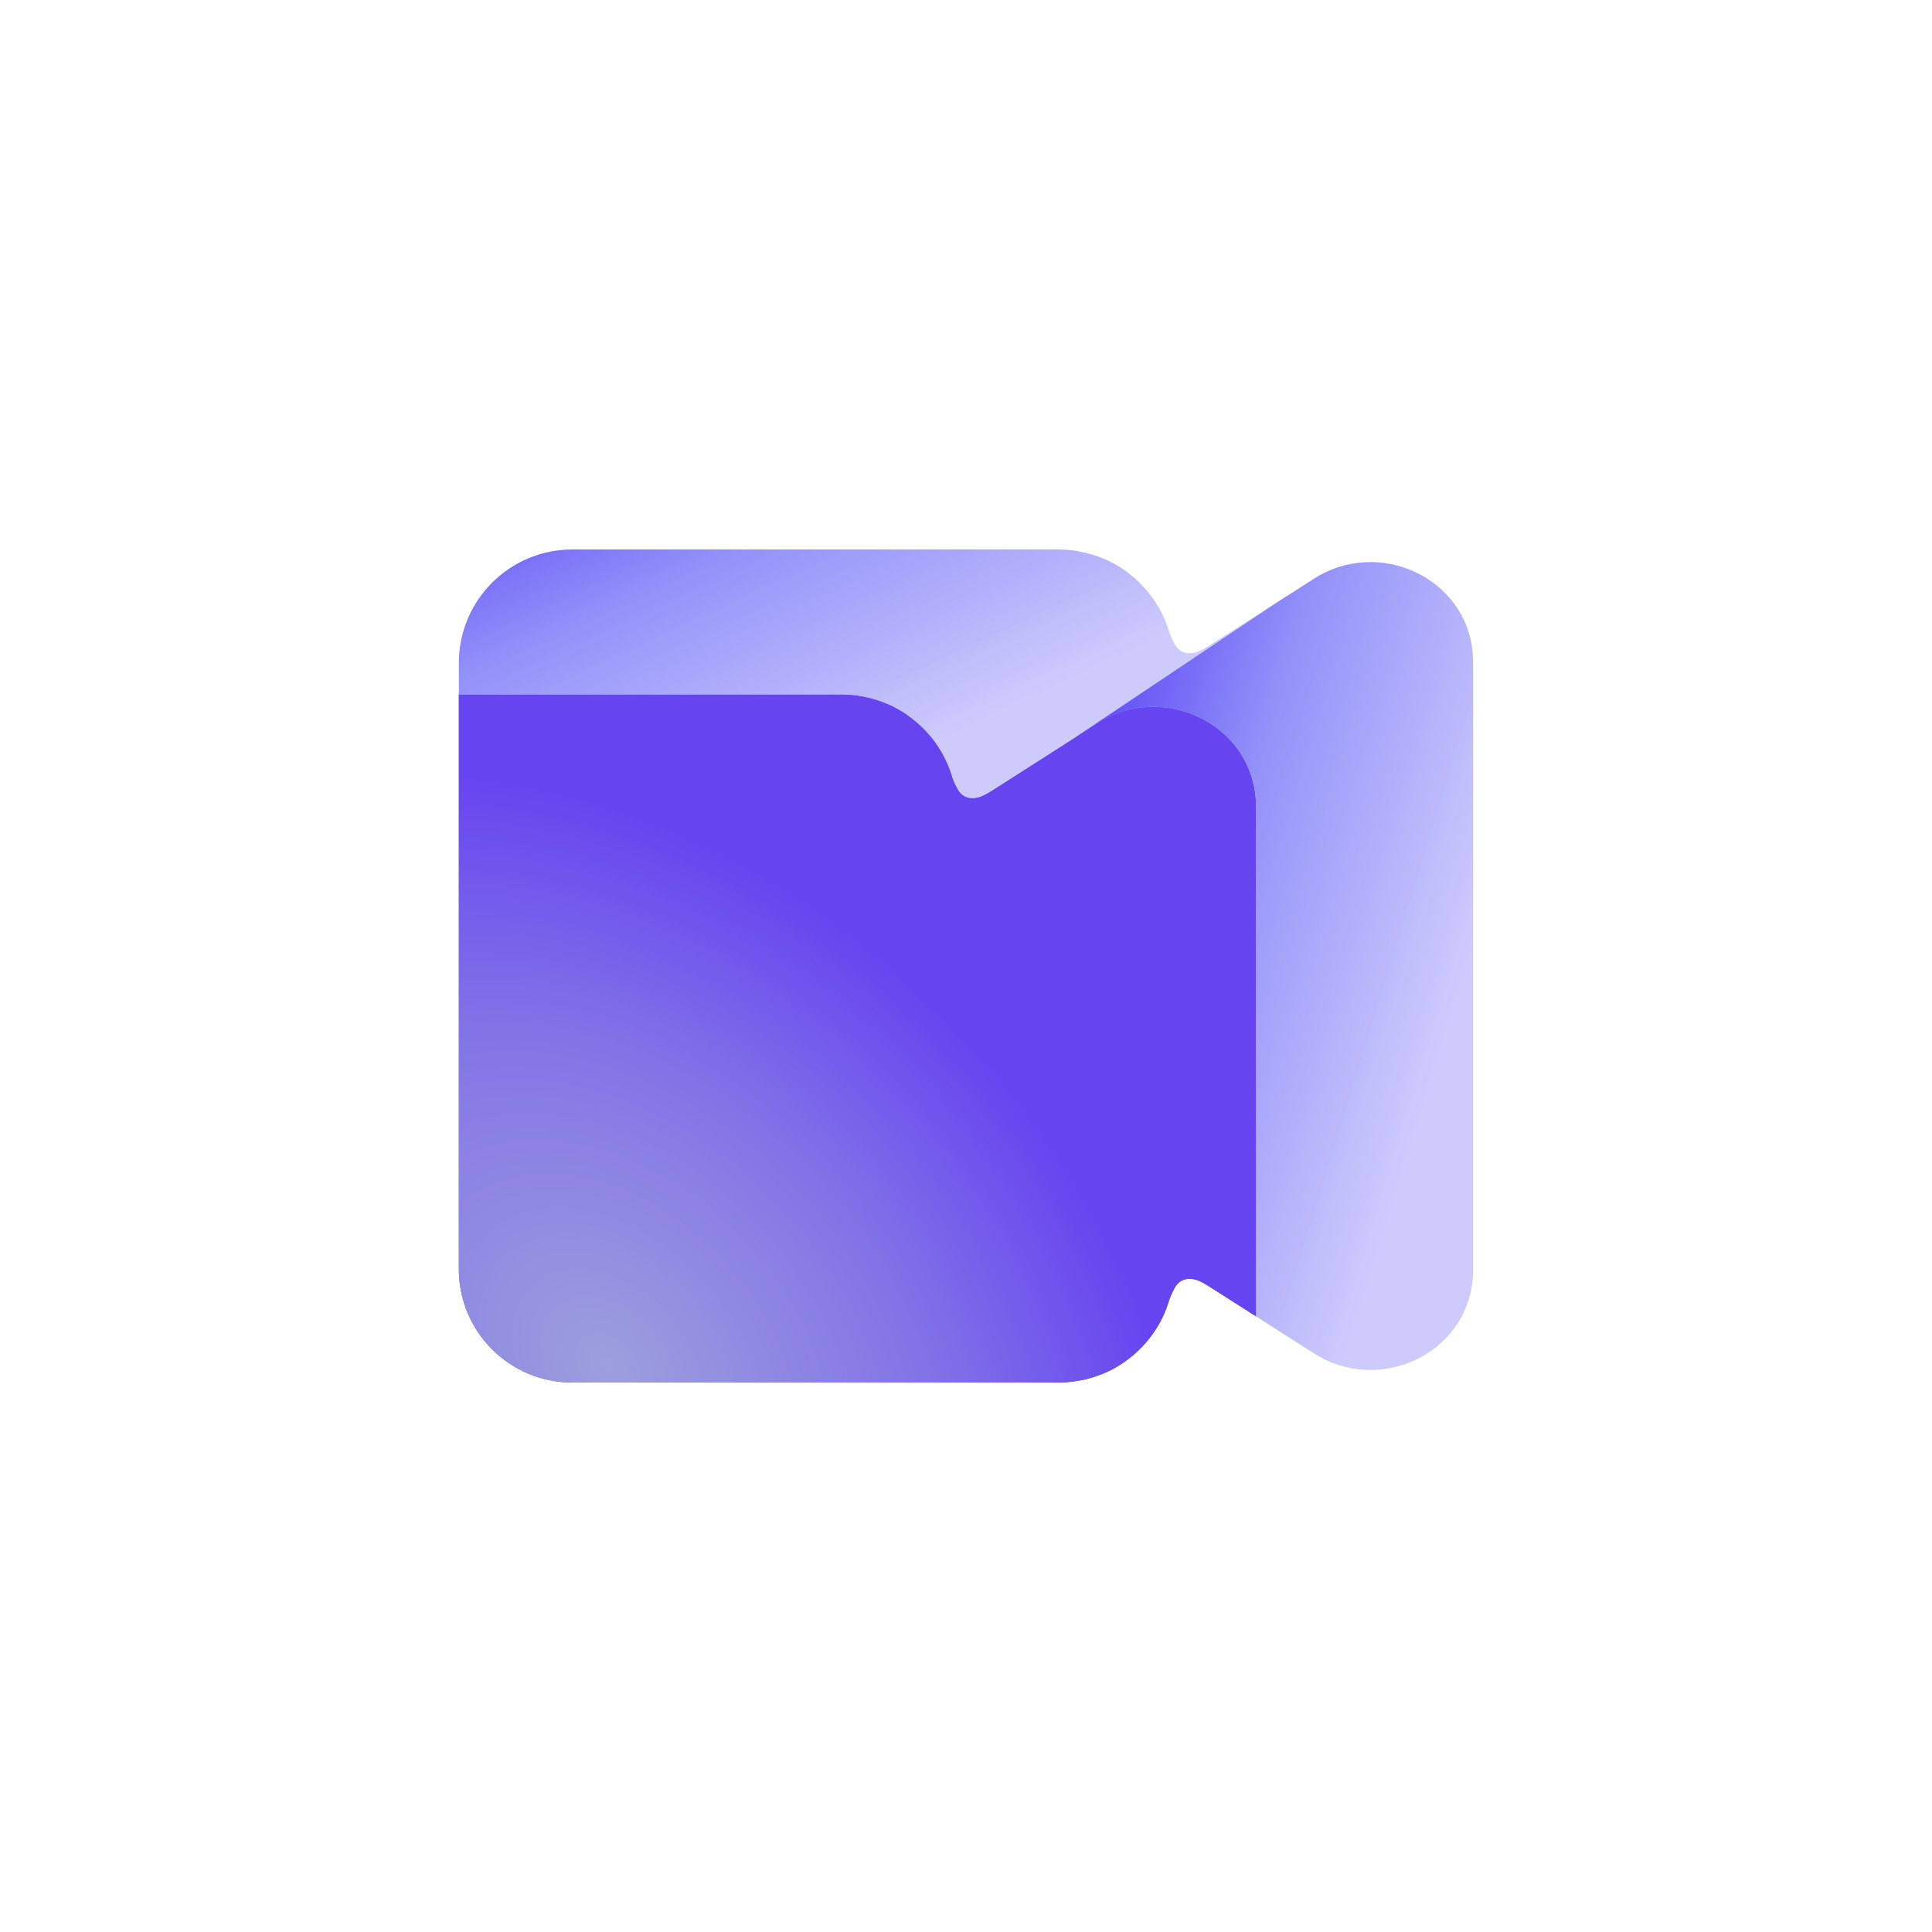
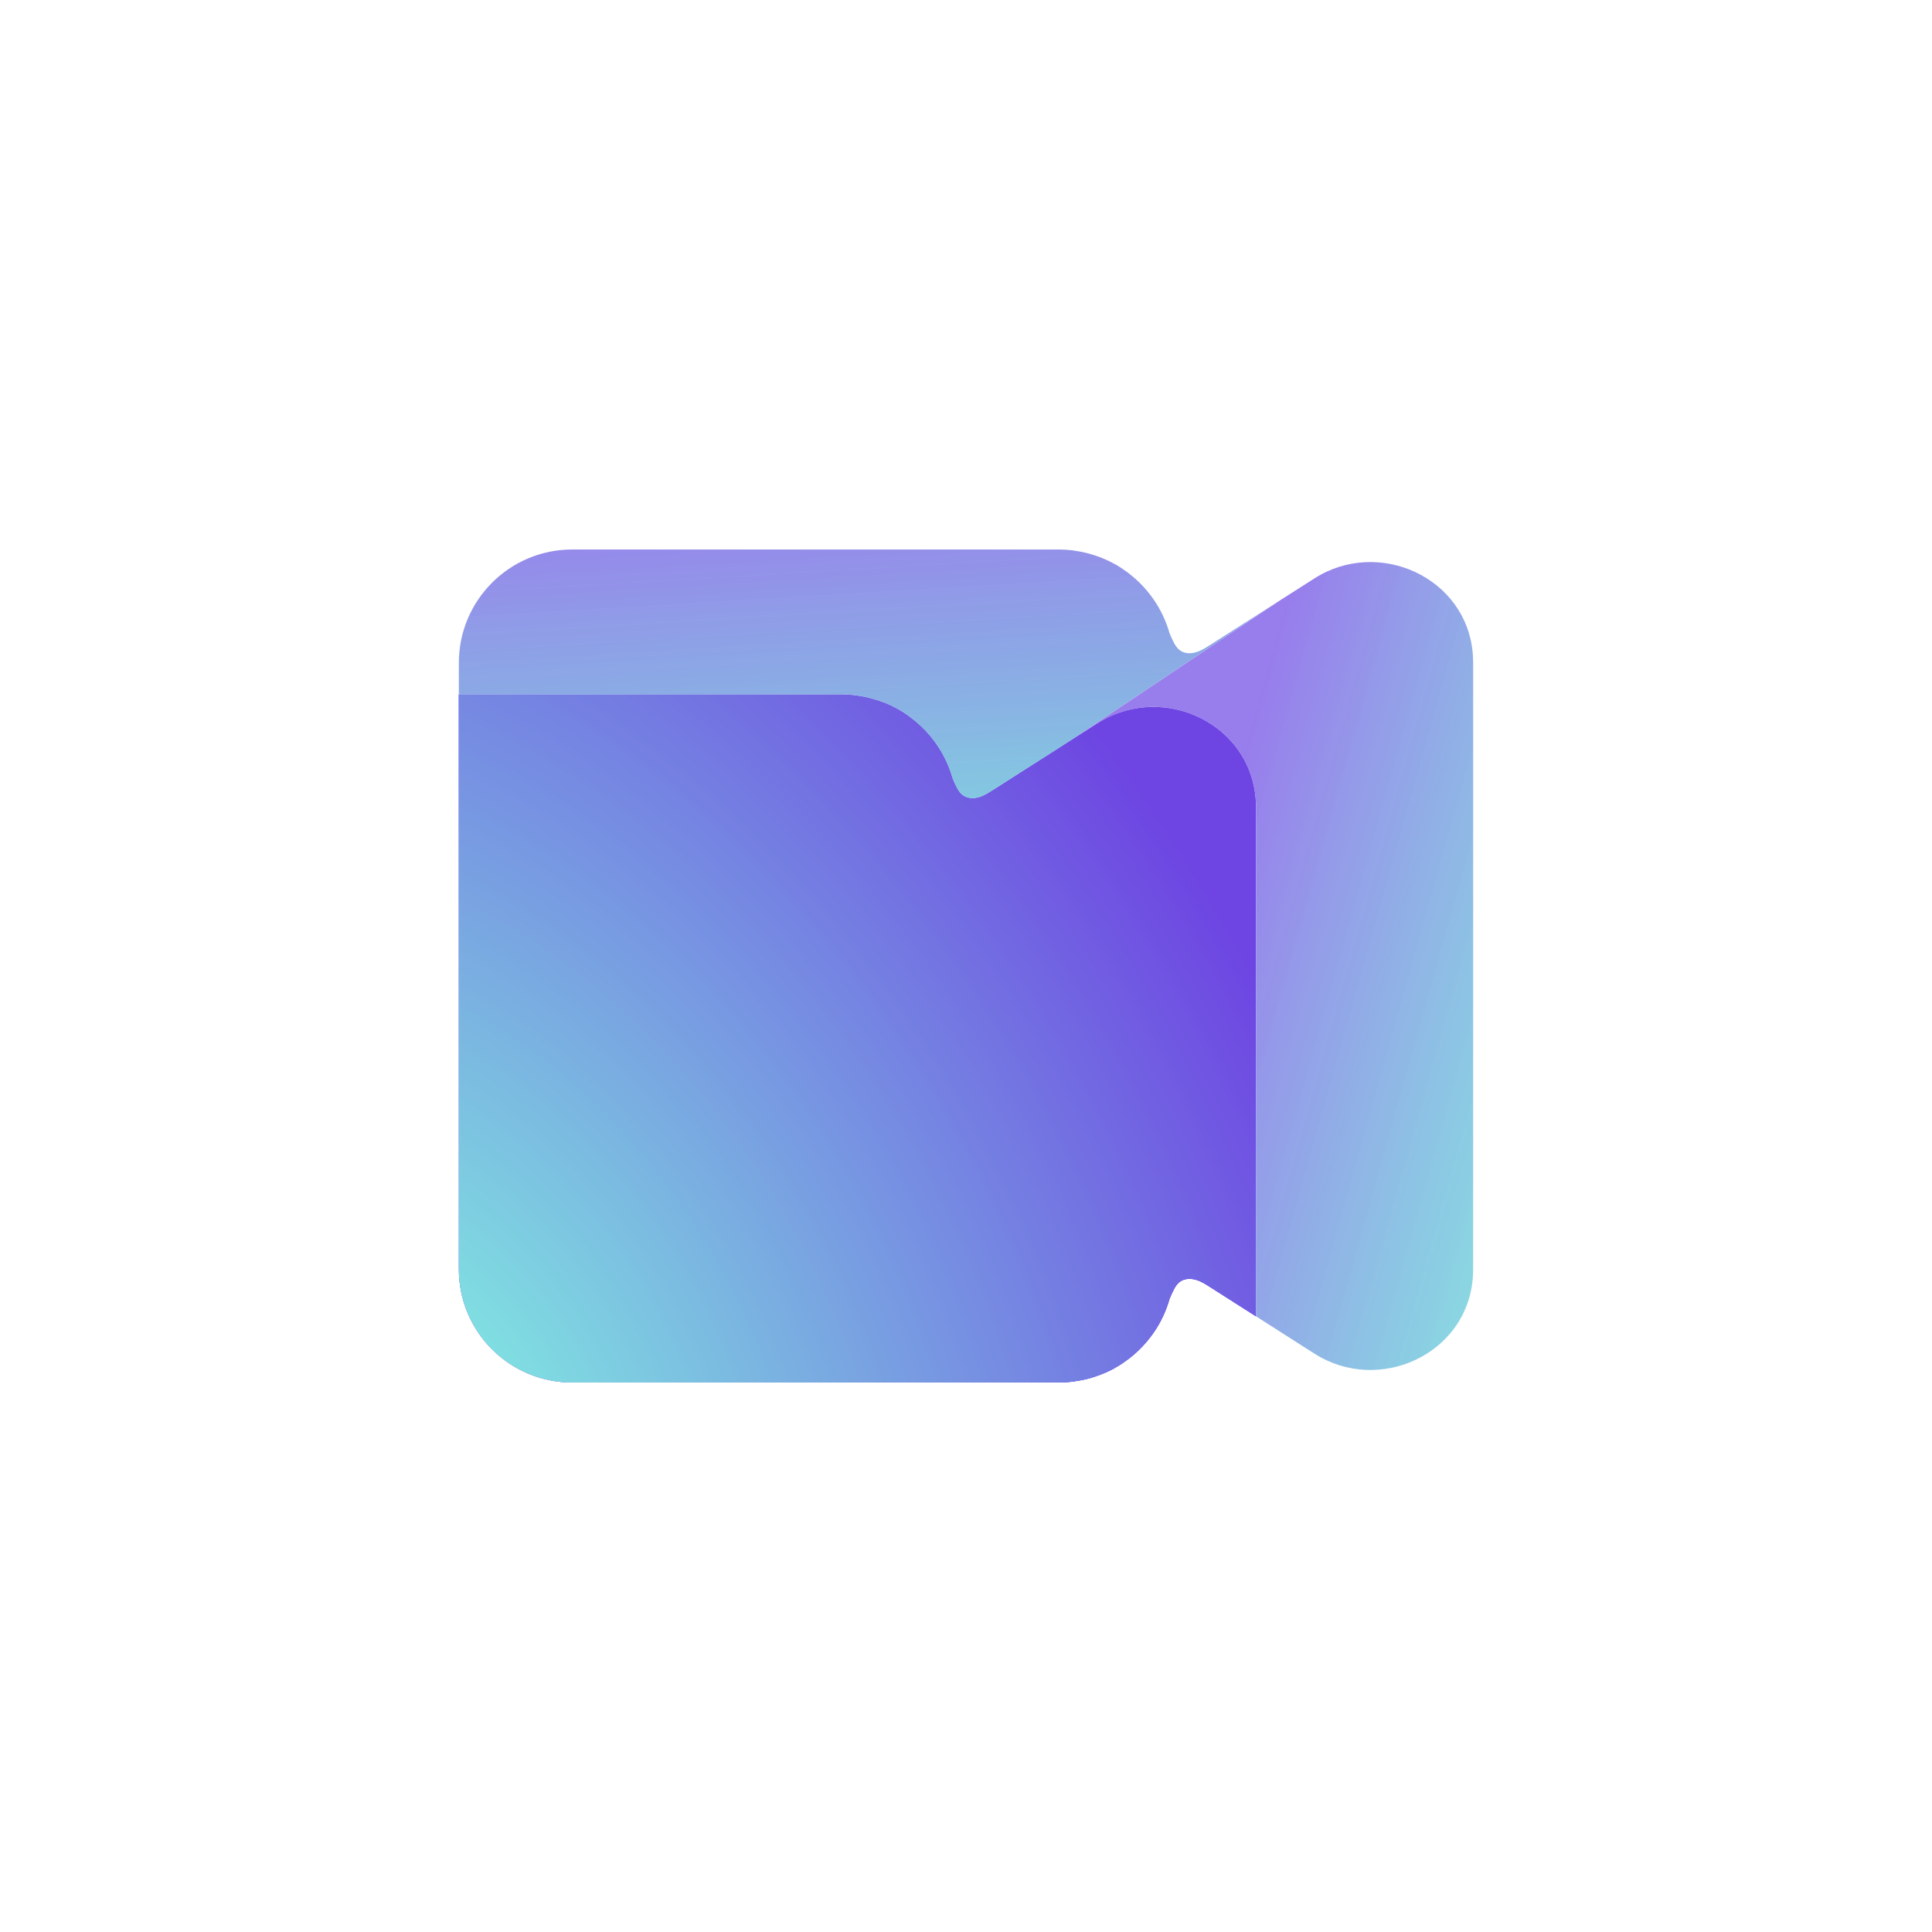
<svg xmlns="http://www.w3.org/2000/svg" width="24" height="24" viewBox="0 0 24 24" fill="none">
-   <rect width="24" height="24" fill="white" />
-   <g transform="translate(3.9, 3.9) scale(0.45)">
-     <path d="M26.007 13.633V27.671C25.583 27.401 25.159 27.128 24.732 26.858C24.61 26.781 24.484 26.701 24.348 26.661C24.208 26.621 24.049 26.624 23.926 26.701C23.829 26.764 23.764 26.866 23.716 26.971C23.679 27.045 23.647 27.119 23.616 27.196C23.428 27.859 23.027 28.431 22.494 28.841C22.477 28.852 22.46 28.866 22.443 28.878C22.338 28.957 22.227 29.031 22.11 29.094C22.107 29.094 22.102 29.102 22.096 29.105C22.096 29.105 22.093 29.105 22.09 29.108C21.982 29.165 21.871 29.219 21.754 29.265C21.729 29.276 21.703 29.285 21.677 29.293C21.589 29.327 21.495 29.358 21.401 29.384C21.37 29.393 21.336 29.401 21.305 29.41C21.213 29.43 21.119 29.447 21.026 29.461C20.994 29.467 20.963 29.472 20.932 29.475C20.809 29.489 20.687 29.498 20.562 29.498H7.131C5.401 29.498 4 28.098 4 26.368V10.503H14.569C14.695 10.503 14.817 10.511 14.94 10.526C14.971 10.528 15.002 10.534 15.036 10.54C15.127 10.554 15.221 10.571 15.312 10.594C15.344 10.6 15.378 10.608 15.412 10.62C15.503 10.645 15.597 10.674 15.685 10.708C15.711 10.716 15.739 10.725 15.765 10.736C15.879 10.782 15.993 10.836 16.098 10.896H16.104C16.104 10.896 16.115 10.904 16.121 10.907C16.235 10.972 16.346 11.043 16.451 11.123C16.468 11.134 16.485 11.149 16.502 11.163C17.038 11.57 17.436 12.142 17.627 12.805C17.655 12.882 17.686 12.956 17.724 13.03C17.775 13.135 17.837 13.237 17.937 13.3C18.057 13.377 18.216 13.379 18.355 13.34C18.492 13.3 18.617 13.22 18.74 13.143C19.369 12.742 19.998 12.341 20.624 11.94C20.63 11.937 20.633 11.934 20.636 11.931L20.655 11.92C20.655 11.92 20.661 11.92 20.664 11.914C20.724 11.877 20.784 11.837 20.846 11.797H20.852C20.889 11.769 20.926 11.746 20.966 11.721C21.182 11.581 21.401 11.445 21.623 11.302C22.64 10.654 23.869 10.736 24.766 11.322C25.438 11.761 25.922 12.475 25.996 13.374C26.001 13.459 26.007 13.544 26.007 13.633Z" fill="#6D4AFF" />
-     <path d="M26.007 13.633V27.671C25.583 27.401 25.159 27.128 24.732 26.858C24.61 26.781 24.484 26.701 24.348 26.661C24.208 26.621 24.049 26.624 23.926 26.701C23.829 26.764 23.764 26.866 23.716 26.971C23.679 27.045 23.647 27.119 23.616 27.196C23.428 27.859 23.027 28.431 22.494 28.841C22.477 28.852 22.46 28.866 22.443 28.878C22.338 28.957 22.227 29.031 22.11 29.094C22.107 29.094 22.102 29.102 22.096 29.105C22.096 29.105 22.093 29.105 22.09 29.108C21.982 29.165 21.871 29.219 21.754 29.265C21.729 29.276 21.703 29.285 21.677 29.293C21.589 29.327 21.495 29.358 21.401 29.384C21.37 29.393 21.336 29.401 21.305 29.41C21.213 29.43 21.119 29.447 21.026 29.461C20.994 29.467 20.963 29.472 20.932 29.475C20.809 29.489 20.687 29.498 20.562 29.498H7.131C5.401 29.498 4 28.098 4 26.368V10.503H14.569C14.695 10.503 14.817 10.511 14.94 10.526C14.971 10.528 15.002 10.534 15.036 10.54C15.127 10.554 15.221 10.571 15.312 10.594C15.344 10.6 15.378 10.608 15.412 10.62C15.503 10.645 15.597 10.674 15.685 10.708C15.711 10.716 15.739 10.725 15.765 10.736C15.879 10.782 15.993 10.836 16.098 10.896H16.104C16.104 10.896 16.115 10.904 16.121 10.907C16.235 10.972 16.346 11.043 16.451 11.123C16.468 11.134 16.485 11.149 16.502 11.163C17.038 11.57 17.436 12.142 17.627 12.805C17.655 12.882 17.686 12.956 17.724 13.03C17.775 13.135 17.837 13.237 17.937 13.3C18.057 13.377 18.216 13.379 18.355 13.34C18.492 13.3 18.617 13.22 18.74 13.143C19.369 12.742 19.998 12.341 20.624 11.94C20.63 11.937 20.633 11.934 20.636 11.931L20.655 11.92C20.655 11.92 20.661 11.92 20.664 11.914C20.724 11.877 20.784 11.837 20.846 11.797H20.852C20.889 11.769 20.926 11.746 20.966 11.721C21.182 11.581 21.401 11.445 21.623 11.302C22.64 10.654 23.869 10.736 24.766 11.322C25.438 11.761 25.922 12.475 25.996 13.374C26.001 13.459 26.007 13.544 26.007 13.633Z" fill="url(#paint0_radial_4758_2640)" />
-     <path d="M26.007 13.633V27.671C25.583 27.401 25.159 27.128 24.732 26.858C24.61 26.781 24.484 26.701 24.348 26.661C24.208 26.621 24.049 26.624 23.926 26.701C23.829 26.764 23.764 26.866 23.716 26.971C23.679 27.045 23.647 27.119 23.616 27.196C23.428 27.859 23.027 28.431 22.494 28.841C22.477 28.852 22.46 28.866 22.443 28.878C22.338 28.957 22.227 29.031 22.11 29.094C22.107 29.094 22.102 29.102 22.096 29.105C22.096 29.105 22.093 29.105 22.09 29.108C21.982 29.165 21.871 29.219 21.754 29.265C21.729 29.276 21.703 29.285 21.677 29.293C21.589 29.327 21.495 29.358 21.401 29.384C21.37 29.393 21.336 29.401 21.305 29.41C21.213 29.43 21.119 29.447 21.026 29.461C20.994 29.467 20.963 29.472 20.932 29.475C20.809 29.489 20.687 29.498 20.562 29.498H7.131C5.401 29.498 4 28.098 4 26.368V10.503H14.569C14.695 10.503 14.817 10.511 14.94 10.526C14.971 10.528 15.002 10.534 15.036 10.54C15.127 10.554 15.221 10.571 15.312 10.594C15.344 10.6 15.378 10.608 15.412 10.62C15.503 10.645 15.597 10.674 15.685 10.708C15.711 10.716 15.739 10.725 15.765 10.736C15.879 10.782 15.993 10.836 16.098 10.896H16.104C16.104 10.896 16.115 10.904 16.121 10.907C16.235 10.972 16.346 11.043 16.451 11.123C16.468 11.134 16.485 11.149 16.502 11.163C17.038 11.57 17.436 12.142 17.627 12.805C17.655 12.882 17.686 12.956 17.724 13.03C17.775 13.135 17.837 13.237 17.937 13.3C18.057 13.377 18.216 13.379 18.355 13.34C18.492 13.3 18.617 13.22 18.74 13.143C19.369 12.742 19.998 12.341 20.624 11.94C20.63 11.937 20.633 11.934 20.636 11.931L20.655 11.92C20.655 11.92 20.661 11.92 20.664 11.914C20.724 11.877 20.784 11.837 20.846 11.797H20.852C20.889 11.769 20.926 11.746 20.966 11.721C21.182 11.581 21.401 11.445 21.623 11.302C22.64 10.654 23.869 10.736 24.766 11.322C25.438 11.761 25.922 12.475 25.996 13.374C26.001 13.459 26.007 13.544 26.007 13.633Z" fill="#1B1340" fill-opacity="0.1" />
-     <path opacity="0.2" d="M26.007 13.633V27.671C25.583 27.401 25.159 27.128 24.732 26.858C24.61 26.781 24.484 26.701 24.348 26.661C24.208 26.621 24.049 26.624 23.926 26.701C23.829 26.764 23.764 26.866 23.716 26.971C23.679 27.045 23.647 27.119 23.616 27.196C23.428 27.859 23.027 28.431 22.494 28.841C22.477 28.852 22.46 28.866 22.443 28.878C22.338 28.957 22.227 29.031 22.11 29.094C22.107 29.094 22.102 29.102 22.096 29.105C22.096 29.105 22.093 29.105 22.09 29.108C21.982 29.165 21.871 29.219 21.754 29.265C21.729 29.276 21.703 29.285 21.677 29.293C21.589 29.327 21.495 29.358 21.401 29.384C21.37 29.393 21.336 29.401 21.305 29.41C21.213 29.43 21.119 29.447 21.026 29.461C20.994 29.467 20.963 29.472 20.932 29.475C20.809 29.489 20.687 29.498 20.562 29.498H7.131C5.401 29.498 4 28.098 4 26.368V10.503H14.569C14.695 10.503 14.817 10.511 14.94 10.526C14.971 10.528 15.002 10.534 15.036 10.54C15.127 10.554 15.221 10.571 15.312 10.594C15.344 10.6 15.378 10.608 15.412 10.62C15.503 10.645 15.597 10.674 15.685 10.708C15.711 10.716 15.739 10.725 15.765 10.736C15.879 10.782 15.993 10.836 16.098 10.896H16.104C16.104 10.896 16.115 10.904 16.121 10.907C16.235 10.972 16.346 11.043 16.451 11.123C16.468 11.134 16.485 11.149 16.502 11.163C17.038 11.57 17.436 12.142 17.627 12.805C17.655 12.882 17.686 12.956 17.724 13.03C17.775 13.135 17.837 13.237 17.937 13.3C18.057 13.377 18.216 13.379 18.355 13.34C18.492 13.3 18.617 13.22 18.74 13.143C19.369 12.742 19.998 12.341 20.624 11.94C20.63 11.937 20.633 11.934 20.636 11.931L20.655 11.92C20.655 11.92 20.661 11.92 20.664 11.914C20.724 11.877 20.784 11.837 20.846 11.797H20.852C20.889 11.769 20.926 11.746 20.966 11.721C21.182 11.581 21.401 11.445 21.623 11.302C22.64 10.654 23.869 10.736 24.766 11.322C25.438 11.761 25.922 12.475 25.996 13.374C26.001 13.459 26.007 13.544 26.007 13.633Z" fill="#6D4AFF" />
-     <path d="M26.616 7.939L20.966 11.72C20.926 11.746 20.889 11.769 20.852 11.794H20.846C20.784 11.837 20.724 11.877 20.664 11.914C20.661 11.917 20.658 11.917 20.655 11.919L20.636 11.931C20.636 11.931 20.63 11.937 20.624 11.939C19.998 12.341 19.369 12.742 18.74 13.143C18.617 13.22 18.492 13.299 18.355 13.339C18.216 13.379 18.057 13.376 17.937 13.299C17.837 13.237 17.775 13.134 17.724 13.029C17.686 12.955 17.655 12.881 17.627 12.804C17.436 12.141 17.038 11.569 16.502 11.163C16.485 11.148 16.468 11.134 16.451 11.123C16.346 11.043 16.235 10.972 16.121 10.906C16.115 10.906 16.11 10.898 16.104 10.895H16.098C15.993 10.835 15.879 10.781 15.765 10.736C15.739 10.724 15.711 10.716 15.685 10.707C15.597 10.673 15.503 10.645 15.412 10.619C15.378 10.608 15.344 10.599 15.312 10.594C15.221 10.571 15.127 10.554 15.036 10.54C15.002 10.534 14.971 10.528 14.94 10.525C14.817 10.511 14.695 10.502 14.569 10.502H4V9.632C4 7.905 5.401 6.502 7.131 6.502H20.562C20.687 6.502 20.809 6.511 20.932 6.525C20.963 6.53 20.994 6.536 21.026 6.539C21.119 6.553 21.213 6.57 21.305 6.593C21.336 6.602 21.37 6.61 21.401 6.619C21.495 6.644 21.589 6.676 21.677 6.707C21.703 6.718 21.729 6.727 21.754 6.735C21.871 6.784 21.982 6.835 22.09 6.895C22.093 6.895 22.096 6.898 22.096 6.898C22.102 6.9 22.107 6.903 22.11 6.906C22.227 6.971 22.338 7.045 22.443 7.122C22.46 7.137 22.477 7.148 22.494 7.162C23.027 7.572 23.428 8.144 23.616 8.804C23.647 8.881 23.679 8.957 23.716 9.029C23.764 9.134 23.829 9.236 23.926 9.299C24.049 9.379 24.208 9.381 24.348 9.339C24.484 9.299 24.61 9.222 24.732 9.142C25.361 8.744 25.987 8.34 26.616 7.939Z" fill="url(#paint1_linear_4758_2640)" />
-     <path d="M32 9.632V26.368C32 26.456 31.994 26.542 31.989 26.627C31.815 28.727 29.39 29.834 27.616 28.698L26.628 28.07C26.628 28.07 26.623 28.064 26.617 28.061C26.415 27.93 26.21 27.802 26.008 27.671V13.633C26.008 13.544 26.002 13.459 25.997 13.374C25.922 12.475 25.439 11.761 24.767 11.322C23.87 10.736 22.64 10.654 21.624 11.302C21.402 11.445 21.183 11.581 20.967 11.721L26.617 7.939L26.628 7.934L26.703 7.885C26.788 7.831 26.873 7.777 26.959 7.723C27.175 7.584 27.394 7.444 27.616 7.302C29.39 6.17 31.815 7.273 31.989 9.373C31.994 9.459 32 9.544 32 9.632Z" fill="url(#paint2_linear_4758_2640)" />
-     <g opacity="0.1" style="mix-blend-mode: multiply">
-       <path d="M20.561 6.504C20.687 6.504 20.809 6.513 20.932 6.527C20.963 6.533 20.994 6.538 21.025 6.541C21.119 6.555 21.214 6.572 21.305 6.595C21.336 6.603 21.37 6.612 21.401 6.621C21.495 6.647 21.59 6.678 21.678 6.709C21.703 6.72 21.729 6.729 21.754 6.737C21.87 6.786 21.982 6.837 22.09 6.896C22.092 6.896 22.095 6.899 22.096 6.899C22.101 6.902 22.108 6.905 22.11 6.908C22.227 6.974 22.338 7.047 22.443 7.124C22.46 7.138 22.477 7.15 22.494 7.164C23.026 7.574 23.428 8.146 23.616 8.806C23.648 8.882 23.679 8.959 23.716 9.03C23.764 9.135 23.829 9.238 23.926 9.301C24.048 9.38 24.208 9.383 24.348 9.341C24.484 9.301 24.609 9.224 24.731 9.144C25.36 8.746 25.987 8.342 26.616 7.941L26.617 7.94L26.628 7.934L26.702 7.887C26.788 7.833 26.874 7.779 26.959 7.725C27.175 7.585 27.394 7.445 27.616 7.303C29.39 6.171 31.815 7.275 31.988 9.375C31.994 9.46 32 9.546 32 9.634V26.369C32 26.457 31.994 26.543 31.988 26.628C31.815 28.728 29.39 29.834 27.616 28.699L26.628 28.071C26.628 28.071 26.623 28.065 26.617 28.062C26.415 27.932 26.21 27.804 26.008 27.673V13.634C26.008 13.546 26.002 13.46 25.996 13.375C25.922 12.476 25.438 11.761 24.767 11.323C23.87 10.737 22.64 10.655 21.624 11.304C21.402 11.446 21.183 11.582 20.967 11.722L20.966 11.723C20.926 11.748 20.889 11.77 20.852 11.796H20.846C20.783 11.838 20.724 11.879 20.664 11.916C20.661 11.919 20.658 11.919 20.655 11.922L20.636 11.932C20.636 11.932 20.63 11.938 20.624 11.941C19.998 12.342 19.368 12.743 18.739 13.145C18.617 13.221 18.492 13.301 18.355 13.341C18.216 13.381 18.056 13.379 17.936 13.302C17.837 13.239 17.775 13.136 17.724 13.031C17.687 12.957 17.655 12.883 17.627 12.807C17.436 12.144 17.037 11.572 16.502 11.165C16.485 11.151 16.468 11.136 16.451 11.125C16.346 11.045 16.235 10.974 16.121 10.908C16.115 10.908 16.109 10.9 16.104 10.897H16.098C15.992 10.838 15.879 10.784 15.765 10.738C15.739 10.727 15.711 10.717 15.685 10.709C15.597 10.675 15.503 10.647 15.412 10.621C15.378 10.61 15.344 10.601 15.312 10.596C15.221 10.573 15.127 10.556 15.036 10.542C15.002 10.536 14.971 10.53 14.94 10.527C14.817 10.513 14.695 10.505 14.569 10.505H4V9.634C4 7.907 5.4 6.504 7.131 6.504H20.561Z" fill="#6D4AFF" />
+   <g clip-path="url(#clip0_1_648)">
+     <path d="M24 0H0V24H24V0Z" fill="white" />
+     <path d="M15.603 10.035V16.352C15.412 16.23 15.222 16.108 15.029 15.986C14.974 15.951 14.918 15.915 14.856 15.898C14.794 15.88 14.722 15.881 14.667 15.915C14.623 15.944 14.594 15.99 14.572 16.037C14.555 16.07 14.541 16.104 14.527 16.138C14.443 16.436 14.262 16.694 14.023 16.878C14.015 16.883 14.007 16.89 13.999 16.895C13.952 16.931 13.902 16.964 13.85 16.992C13.848 16.992 13.846 16.996 13.843 16.997C13.843 16.997 13.842 16.997 13.841 16.999C13.792 17.024 13.742 17.049 13.689 17.069C13.678 17.074 13.666 17.078 13.655 17.082C13.615 17.097 13.573 17.111 13.531 17.123C13.517 17.127 13.501 17.131 13.487 17.134C13.446 17.143 13.404 17.151 13.361 17.157C13.347 17.16 13.333 17.163 13.319 17.164C13.264 17.17 13.209 17.174 13.153 17.174H7.109C6.33 17.174 5.7 16.544 5.7 15.766V8.626H10.456C10.513 8.626 10.568 8.63 10.623 8.637C10.637 8.638 10.651 8.64 10.666 8.643C10.707 8.649 10.75 8.657 10.791 8.667C10.805 8.67 10.82 8.674 10.835 8.679C10.876 8.69 10.919 8.703 10.958 8.718C10.97 8.722 10.983 8.726 10.994 8.731C11.046 8.752 11.097 8.776 11.144 8.803H11.147C11.147 8.803 11.152 8.807 11.154 8.808C11.206 8.838 11.256 8.87 11.303 8.905C11.311 8.911 11.318 8.917 11.326 8.923C11.567 9.106 11.746 9.364 11.832 9.662C11.845 9.697 11.859 9.73 11.876 9.763C11.899 9.811 11.927 9.857 11.972 9.885C12.025 9.919 12.097 9.921 12.16 9.903C12.221 9.885 12.278 9.849 12.333 9.814C12.616 9.634 12.899 9.453 13.181 9.273C13.184 9.272 13.185 9.27 13.186 9.269L13.195 9.264C13.195 9.264 13.197 9.264 13.199 9.261C13.226 9.245 13.253 9.227 13.281 9.209H13.283C13.3 9.196 13.317 9.186 13.335 9.174C13.432 9.112 13.531 9.05 13.63 8.986C14.088 8.694 14.641 8.731 15.045 8.995C15.347 9.192 15.565 9.514 15.598 9.918C15.601 9.957 15.603 9.995 15.603 10.035Z" fill="#6D4AFF" />
+     <path d="M15.603 10.035V16.352C15.412 16.23 15.222 16.108 15.029 15.986C14.974 15.951 14.918 15.915 14.856 15.898C14.794 15.88 14.722 15.881 14.667 15.915C14.623 15.944 14.594 15.99 14.572 16.037C14.555 16.07 14.541 16.104 14.527 16.138C14.443 16.436 14.262 16.694 14.023 16.878C14.015 16.883 14.007 16.89 13.999 16.895C13.952 16.931 13.902 16.964 13.85 16.992C13.848 16.992 13.846 16.996 13.843 16.997C13.843 16.997 13.842 16.997 13.841 16.999C13.792 17.024 13.742 17.049 13.689 17.069C13.678 17.074 13.666 17.078 13.655 17.082C13.615 17.097 13.573 17.111 13.531 17.123C13.517 17.127 13.501 17.131 13.487 17.134C13.446 17.143 13.404 17.151 13.361 17.157C13.347 17.16 13.333 17.163 13.319 17.164C13.264 17.17 13.209 17.174 13.153 17.174H7.109C6.33 17.174 5.7 16.544 5.7 15.766V8.626H10.456C10.513 8.626 10.568 8.63 10.623 8.637C10.637 8.638 10.651 8.64 10.666 8.643C10.707 8.649 10.75 8.657 10.791 8.667C10.805 8.67 10.82 8.674 10.835 8.679C10.876 8.69 10.919 8.703 10.958 8.718C10.97 8.722 10.983 8.726 10.994 8.731C11.046 8.752 11.097 8.776 11.144 8.803H11.147C11.147 8.803 11.152 8.807 11.154 8.808C11.206 8.838 11.256 8.87 11.303 8.905C11.311 8.911 11.318 8.917 11.326 8.923C11.567 9.106 11.746 9.364 11.832 9.662C11.845 9.697 11.859 9.73 11.876 9.763C11.899 9.811 11.927 9.857 11.972 9.885C12.025 9.919 12.097 9.921 12.16 9.903C12.221 9.885 12.278 9.849 12.333 9.814C12.616 9.634 12.899 9.453 13.181 9.273C13.184 9.272 13.185 9.27 13.186 9.269L13.195 9.264C13.195 9.264 13.197 9.264 13.199 9.261C13.226 9.245 13.253 9.227 13.281 9.209H13.283C13.3 9.196 13.317 9.186 13.335 9.174C13.432 9.112 13.531 9.05 13.63 8.986C14.088 8.694 14.641 8.731 15.045 8.995C15.347 9.192 15.565 9.514 15.598 9.918C15.601 9.957 15.603 9.995 15.603 10.035Z" fill="url(#paint0_radial_1_648)" />
+     <path d="M15.603 10.035V16.352C15.412 16.23 15.222 16.108 15.029 15.986C14.974 15.951 14.918 15.915 14.856 15.898C14.794 15.88 14.722 15.881 14.667 15.915C14.623 15.944 14.594 15.99 14.572 16.037C14.555 16.07 14.541 16.104 14.527 16.138C14.443 16.436 14.262 16.694 14.023 16.878C14.015 16.883 14.007 16.89 13.999 16.895C13.952 16.931 13.902 16.964 13.85 16.992C13.848 16.992 13.846 16.996 13.843 16.997C13.843 16.997 13.842 16.997 13.841 16.999C13.792 17.024 13.742 17.049 13.689 17.069C13.678 17.074 13.666 17.078 13.655 17.082C13.615 17.097 13.573 17.111 13.531 17.123C13.517 17.127 13.501 17.131 13.487 17.134C13.446 17.143 13.404 17.151 13.361 17.157C13.347 17.16 13.333 17.163 13.319 17.164C13.264 17.17 13.209 17.174 13.153 17.174H7.109C6.33 17.174 5.7 16.544 5.7 15.766V8.626H10.456C10.513 8.626 10.568 8.63 10.623 8.637C10.637 8.638 10.651 8.64 10.666 8.643C10.707 8.649 10.75 8.657 10.791 8.667C10.805 8.67 10.82 8.674 10.835 8.679C10.876 8.69 10.919 8.703 10.958 8.718C10.97 8.722 10.983 8.726 10.994 8.731C11.046 8.752 11.097 8.776 11.144 8.803H11.147C11.147 8.803 11.152 8.807 11.154 8.808C11.206 8.838 11.256 8.87 11.303 8.905C11.311 8.911 11.318 8.917 11.326 8.923C11.567 9.106 11.746 9.364 11.832 9.662C11.845 9.697 11.859 9.73 11.876 9.763C11.899 9.811 11.927 9.857 11.972 9.885C12.025 9.919 12.097 9.921 12.16 9.903C12.221 9.885 12.278 9.849 12.333 9.814C12.616 9.634 12.899 9.453 13.181 9.273C13.184 9.272 13.185 9.27 13.186 9.269L13.195 9.264C13.195 9.264 13.197 9.264 13.199 9.261C13.226 9.245 13.253 9.227 13.281 9.209H13.283C13.3 9.196 13.317 9.186 13.335 9.174C13.432 9.112 13.531 9.05 13.63 8.986C14.088 8.694 14.641 8.731 15.045 8.995C15.347 9.192 15.565 9.514 15.598 9.918C15.601 9.957 15.603 9.995 15.603 10.035Z" fill="#1B1340" fill-opacity="0.1" />
+     <path d="M15.603 10.035V16.352C15.412 16.23 15.222 16.108 15.029 15.986C14.974 15.951 14.918 15.915 14.856 15.898C14.794 15.88 14.722 15.881 14.667 15.915C14.623 15.944 14.594 15.99 14.572 16.037C14.555 16.07 14.541 16.104 14.527 16.138C14.443 16.436 14.262 16.694 14.023 16.878C14.015 16.883 14.007 16.89 13.999 16.895C13.952 16.931 13.902 16.964 13.85 16.992C13.848 16.992 13.846 16.996 13.843 16.997C13.843 16.997 13.842 16.997 13.841 16.999C13.792 17.024 13.742 17.049 13.689 17.069C13.678 17.074 13.666 17.078 13.655 17.082C13.615 17.097 13.573 17.111 13.531 17.123C13.517 17.127 13.501 17.131 13.487 17.134C13.446 17.143 13.404 17.151 13.361 17.157C13.347 17.16 13.333 17.163 13.319 17.164C13.264 17.17 13.209 17.174 13.153 17.174H7.109C6.33 17.174 5.7 16.544 5.7 15.766V8.626H10.456C10.513 8.626 10.568 8.63 10.623 8.637C10.637 8.638 10.651 8.64 10.666 8.643C10.707 8.649 10.75 8.657 10.791 8.667C10.805 8.67 10.82 8.674 10.835 8.679C10.876 8.69 10.919 8.703 10.958 8.718C10.97 8.722 10.983 8.726 10.994 8.731C11.046 8.752 11.097 8.776 11.144 8.803H11.147C11.147 8.803 11.152 8.807 11.154 8.808C11.206 8.838 11.256 8.87 11.303 8.905C11.311 8.911 11.318 8.917 11.326 8.923C11.567 9.106 11.746 9.364 11.832 9.662C11.845 9.697 11.859 9.73 11.876 9.763C11.899 9.811 11.927 9.857 11.972 9.885C12.025 9.919 12.097 9.921 12.16 9.903C12.221 9.885 12.278 9.849 12.333 9.814C12.616 9.634 12.899 9.453 13.181 9.273C13.184 9.272 13.185 9.27 13.186 9.269L13.195 9.264C13.195 9.264 13.197 9.264 13.199 9.261C13.226 9.245 13.253 9.227 13.281 9.209H13.283C13.3 9.196 13.317 9.186 13.335 9.174C13.432 9.112 13.531 9.05 13.63 8.986C14.088 8.694 14.641 8.731 15.045 8.995C15.347 9.192 15.565 9.514 15.598 9.918C15.601 9.957 15.603 9.995 15.603 10.035Z" fill="url(#paint1_radial_1_648)" />
+     <path d="M15.877 7.473L13.335 9.174C13.317 9.186 13.3 9.196 13.283 9.207H13.281C13.253 9.227 13.226 9.245 13.199 9.261C13.197 9.262 13.196 9.262 13.195 9.264L13.186 9.269C13.186 9.269 13.184 9.271 13.181 9.273C12.899 9.453 12.616 9.634 12.333 9.814C12.278 9.849 12.221 9.885 12.16 9.903C12.097 9.921 12.025 9.919 11.972 9.885C11.927 9.857 11.899 9.81 11.876 9.763C11.859 9.73 11.845 9.696 11.832 9.662C11.746 9.364 11.567 9.106 11.326 8.923C11.318 8.917 11.311 8.91 11.303 8.905C11.256 8.869 11.206 8.837 11.154 8.808C11.152 8.808 11.149 8.804 11.147 8.803H11.144C11.097 8.776 11.046 8.752 10.994 8.731C10.983 8.726 10.97 8.722 10.958 8.718C10.919 8.703 10.876 8.69 10.835 8.679C10.82 8.674 10.805 8.67 10.791 8.667C10.75 8.657 10.707 8.649 10.666 8.643C10.651 8.64 10.637 8.638 10.623 8.636C10.568 8.63 10.513 8.626 10.456 8.626H5.7V8.234C5.7 7.457 6.33 6.826 7.109 6.826H13.153C13.209 6.826 13.264 6.83 13.319 6.836C13.333 6.839 13.347 6.841 13.361 6.843C13.404 6.849 13.446 6.857 13.487 6.867C13.501 6.871 13.517 6.875 13.531 6.878C13.573 6.89 13.615 6.904 13.655 6.918C13.666 6.923 13.678 6.927 13.689 6.931C13.742 6.953 13.792 6.976 13.841 7.003C13.842 7.003 13.843 7.004 13.843 7.004C13.846 7.005 13.848 7.006 13.85 7.008C13.902 7.037 13.952 7.07 13.999 7.105C14.007 7.111 14.015 7.117 14.023 7.123C14.262 7.307 14.443 7.565 14.527 7.862C14.541 7.896 14.555 7.931 14.572 7.963C14.594 8.01 14.623 8.056 14.667 8.085C14.722 8.12 14.794 8.122 14.856 8.102C14.918 8.085 14.974 8.05 15.029 8.014C15.312 7.835 15.594 7.653 15.877 7.473Z" fill="white" />
+     <path d="M15.877 7.473L13.335 9.174C13.317 9.186 13.3 9.196 13.283 9.207H13.281C13.253 9.227 13.226 9.245 13.199 9.261C13.197 9.262 13.196 9.262 13.195 9.264L13.186 9.269C13.186 9.269 13.184 9.271 13.181 9.273C12.899 9.453 12.616 9.634 12.333 9.814C12.278 9.849 12.221 9.885 12.16 9.903C12.097 9.921 12.025 9.919 11.972 9.885C11.927 9.857 11.899 9.81 11.876 9.763C11.859 9.73 11.845 9.696 11.832 9.662C11.746 9.364 11.567 9.106 11.326 8.923C11.318 8.917 11.311 8.91 11.303 8.905C11.256 8.869 11.206 8.837 11.154 8.808C11.152 8.808 11.149 8.804 11.147 8.803H11.144C11.097 8.776 11.046 8.752 10.994 8.731C10.983 8.726 10.97 8.722 10.958 8.718C10.919 8.703 10.876 8.69 10.835 8.679C10.82 8.674 10.805 8.67 10.791 8.667C10.75 8.657 10.707 8.649 10.666 8.643C10.651 8.64 10.637 8.638 10.623 8.636C10.568 8.63 10.513 8.626 10.456 8.626H5.7V8.234C5.7 7.457 6.33 6.826 7.109 6.826H13.153C13.209 6.826 13.264 6.83 13.319 6.836C13.333 6.839 13.347 6.841 13.361 6.843C13.404 6.849 13.446 6.857 13.487 6.867C13.501 6.871 13.517 6.875 13.531 6.878C13.573 6.89 13.615 6.904 13.655 6.918C13.666 6.923 13.678 6.927 13.689 6.931C13.742 6.953 13.792 6.976 13.841 7.003C13.842 7.003 13.843 7.004 13.843 7.004C13.846 7.005 13.848 7.006 13.85 7.008C13.902 7.037 13.952 7.07 13.999 7.105C14.007 7.111 14.015 7.117 14.023 7.123C14.262 7.307 14.443 7.565 14.527 7.862C14.541 7.896 14.555 7.931 14.572 7.963C14.594 8.01 14.623 8.056 14.667 8.085C14.722 8.12 14.794 8.122 14.856 8.102C14.918 8.085 14.974 8.05 15.029 8.014C15.312 7.835 15.594 7.653 15.877 7.473Z" fill="url(#paint2_linear_1_648)" fill-opacity="0.65" />
+     <path d="M18.3 8.235V15.766C18.3 15.805 18.297 15.844 18.295 15.882C18.217 16.827 17.125 17.325 16.327 16.814L15.883 16.531C15.883 16.531 15.88 16.529 15.878 16.527C15.787 16.469 15.694 16.411 15.604 16.352V10.035C15.604 9.995 15.601 9.957 15.598 9.918C15.565 9.514 15.347 9.192 15.045 8.995C14.642 8.731 14.088 8.694 13.631 8.986C13.531 9.05 13.432 9.112 13.335 9.174L15.878 7.473L15.883 7.47L15.916 7.448C15.954 7.424 15.993 7.4 16.031 7.375C16.129 7.313 16.227 7.25 16.327 7.186C17.125 6.676 18.217 7.173 18.295 8.118C18.297 8.156 18.3 8.195 18.3 8.235Z" fill="white" />
+     <path d="M18.3 8.235V15.766C18.3 15.805 18.297 15.844 18.295 15.882C18.217 16.827 17.125 17.325 16.327 16.814L15.883 16.531C15.883 16.531 15.88 16.529 15.878 16.527C15.787 16.469 15.694 16.411 15.604 16.352V10.035C15.604 9.995 15.601 9.957 15.598 9.918C15.565 9.514 15.347 9.192 15.045 8.995C14.642 8.731 14.088 8.694 13.631 8.986C13.531 9.05 13.432 9.112 13.335 9.174L15.878 7.473L15.883 7.47L15.916 7.448C15.954 7.424 15.993 7.4 16.031 7.375C16.129 7.313 16.227 7.25 16.327 7.186C17.125 6.676 18.217 7.173 18.295 8.118C18.297 8.156 18.3 8.195 18.3 8.235Z" fill="url(#paint3_linear_1_648)" fill-opacity="0.65" />
+     <g style="mix-blend-mode:multiply" opacity="0.1">
+       <path d="M13.153 6.827C13.209 6.827 13.264 6.831 13.319 6.837C13.333 6.84 13.347 6.842 13.361 6.843C13.404 6.85 13.446 6.857 13.487 6.868C13.501 6.871 13.517 6.876 13.531 6.879C13.573 6.891 13.615 6.905 13.655 6.919C13.666 6.924 13.678 6.928 13.689 6.932C13.742 6.954 13.792 6.977 13.84 7.003C13.841 7.003 13.843 7.005 13.843 7.005C13.846 7.006 13.848 7.007 13.85 7.009C13.902 7.038 13.952 7.071 13.999 7.106C14.007 7.112 14.015 7.117 14.022 7.124C14.262 7.308 14.443 7.566 14.527 7.863C14.541 7.897 14.556 7.932 14.572 7.964C14.594 8.011 14.623 8.057 14.667 8.085C14.722 8.121 14.794 8.123 14.857 8.103C14.918 8.085 14.974 8.051 15.029 8.015C15.312 7.836 15.594 7.654 15.877 7.474L15.878 7.473L15.883 7.471L15.916 7.449C15.954 7.425 15.993 7.4 16.032 7.376C16.129 7.313 16.227 7.25 16.327 7.186C17.125 6.677 18.217 7.174 18.295 8.119C18.297 8.157 18.3 8.196 18.3 8.235V15.766C18.3 15.806 18.297 15.844 18.295 15.883C18.217 16.828 17.125 17.326 16.327 16.815L15.883 16.532C15.883 16.532 15.88 16.529 15.878 16.528C15.787 16.469 15.694 16.412 15.604 16.353V10.035C15.604 9.996 15.601 9.957 15.598 9.919C15.565 9.514 15.347 9.193 15.045 8.995C14.642 8.732 14.088 8.695 13.631 8.987C13.531 9.051 13.432 9.112 13.335 9.175L13.335 9.175C13.317 9.187 13.3 9.197 13.283 9.208H13.281C13.252 9.227 13.226 9.246 13.199 9.262C13.197 9.263 13.196 9.264 13.195 9.265L13.186 9.27C13.186 9.27 13.183 9.272 13.181 9.274C12.899 9.454 12.616 9.634 12.333 9.815C12.278 9.85 12.221 9.885 12.16 9.903C12.097 9.921 12.025 9.92 11.971 9.886C11.927 9.858 11.899 9.811 11.876 9.764C11.859 9.731 11.845 9.697 11.832 9.663C11.746 9.365 11.567 9.107 11.326 8.924C11.318 8.918 11.311 8.911 11.303 8.906C11.256 8.87 11.206 8.838 11.155 8.809C11.152 8.809 11.149 8.805 11.147 8.804H11.144C11.097 8.777 11.045 8.753 10.994 8.732C10.983 8.727 10.97 8.723 10.959 8.719C10.919 8.704 10.876 8.691 10.835 8.679C10.82 8.674 10.805 8.671 10.791 8.668C10.75 8.658 10.707 8.65 10.666 8.644C10.651 8.641 10.637 8.639 10.623 8.637C10.568 8.631 10.513 8.627 10.456 8.627H5.7V8.235C5.7 7.458 6.33 6.827 7.109 6.827H13.153Z" fill="#6D4AFF" />
    </g>
  </g>
  <defs>
-     <radialGradient id="paint0_radial_4758_2640" cx="0" cy="0" r="1" gradientTransform="matrix(9.50712 -16.5441 20.3143 15.5256 8.00683 29.0098)" gradientUnits="userSpaceOnUse">
+     <radialGradient id="paint0_radial_1_648" cx="0" cy="0" r="1" gradientTransform="matrix(4.2782 -7.44484 9.14143 6.98652 7.50307 16.9544)" gradientUnits="userSpaceOnUse">
      <stop stop-color="#B8C6E5" />
      <stop offset="0.419" stop-color="#9388F2" />
      <stop offset="0.716" stop-color="#6D4AFF" />
    </radialGradient>
-     <linearGradient id="paint1_linear_4758_2640" x1="5.602" y1="4.194" x2="11.286" y2="16.5" gradientUnits="userSpaceOnUse">
-       <stop stop-color="#6652F5" />
-       <stop offset="0.338" stop-color="#9A9CF9" />
-       <stop offset="0.869" stop-color="#D9DAFC" />
+     <radialGradient id="paint1_radial_1_648" cx="0" cy="0" r="1" gradientTransform="matrix(8.98898 -8.73446 10.0302 13.4703 4.90775 18.1664)" gradientUnits="userSpaceOnUse">
+       <stop stop-color="#82F8E1" />
+       <stop offset="1" stop-color="#6E45E2" />
+     </radialGradient>
+     <linearGradient id="paint2_linear_1_648" x1="6.67" y1="5.418" x2="7.065" y2="11.943" gradientUnits="userSpaceOnUse">
+       <stop offset="0.1" stop-color="#6E45E2" />
+       <stop offset="0.9" stop-color="#45E1CC" />
    </linearGradient>
-     <linearGradient id="paint2_linear_4758_2640" x1="23.349" y1="5.085" x2="36.477" y2="9.131" gradientUnits="userSpaceOnUse">
-       <stop stop-color="#6652F5" />
-       <stop offset="0.338" stop-color="#9A9CF9" />
-       <stop offset="0.869" stop-color="#D9DAFC" />
+     <linearGradient id="paint3_linear_1_648" x1="15.293" y1="7.933" x2="20.509" y2="9.397" gradientUnits="userSpaceOnUse">
+       <stop offset="0.1" stop-color="#6E45E2" />
+       <stop offset="1" stop-color="#45E1CC" stop-opacity="0.9" />
    </linearGradient>
+     <clipPath id="clip0_1_648">
+       <rect width="24" height="24" fill="white" />
+     </clipPath>
  </defs>
</svg>
